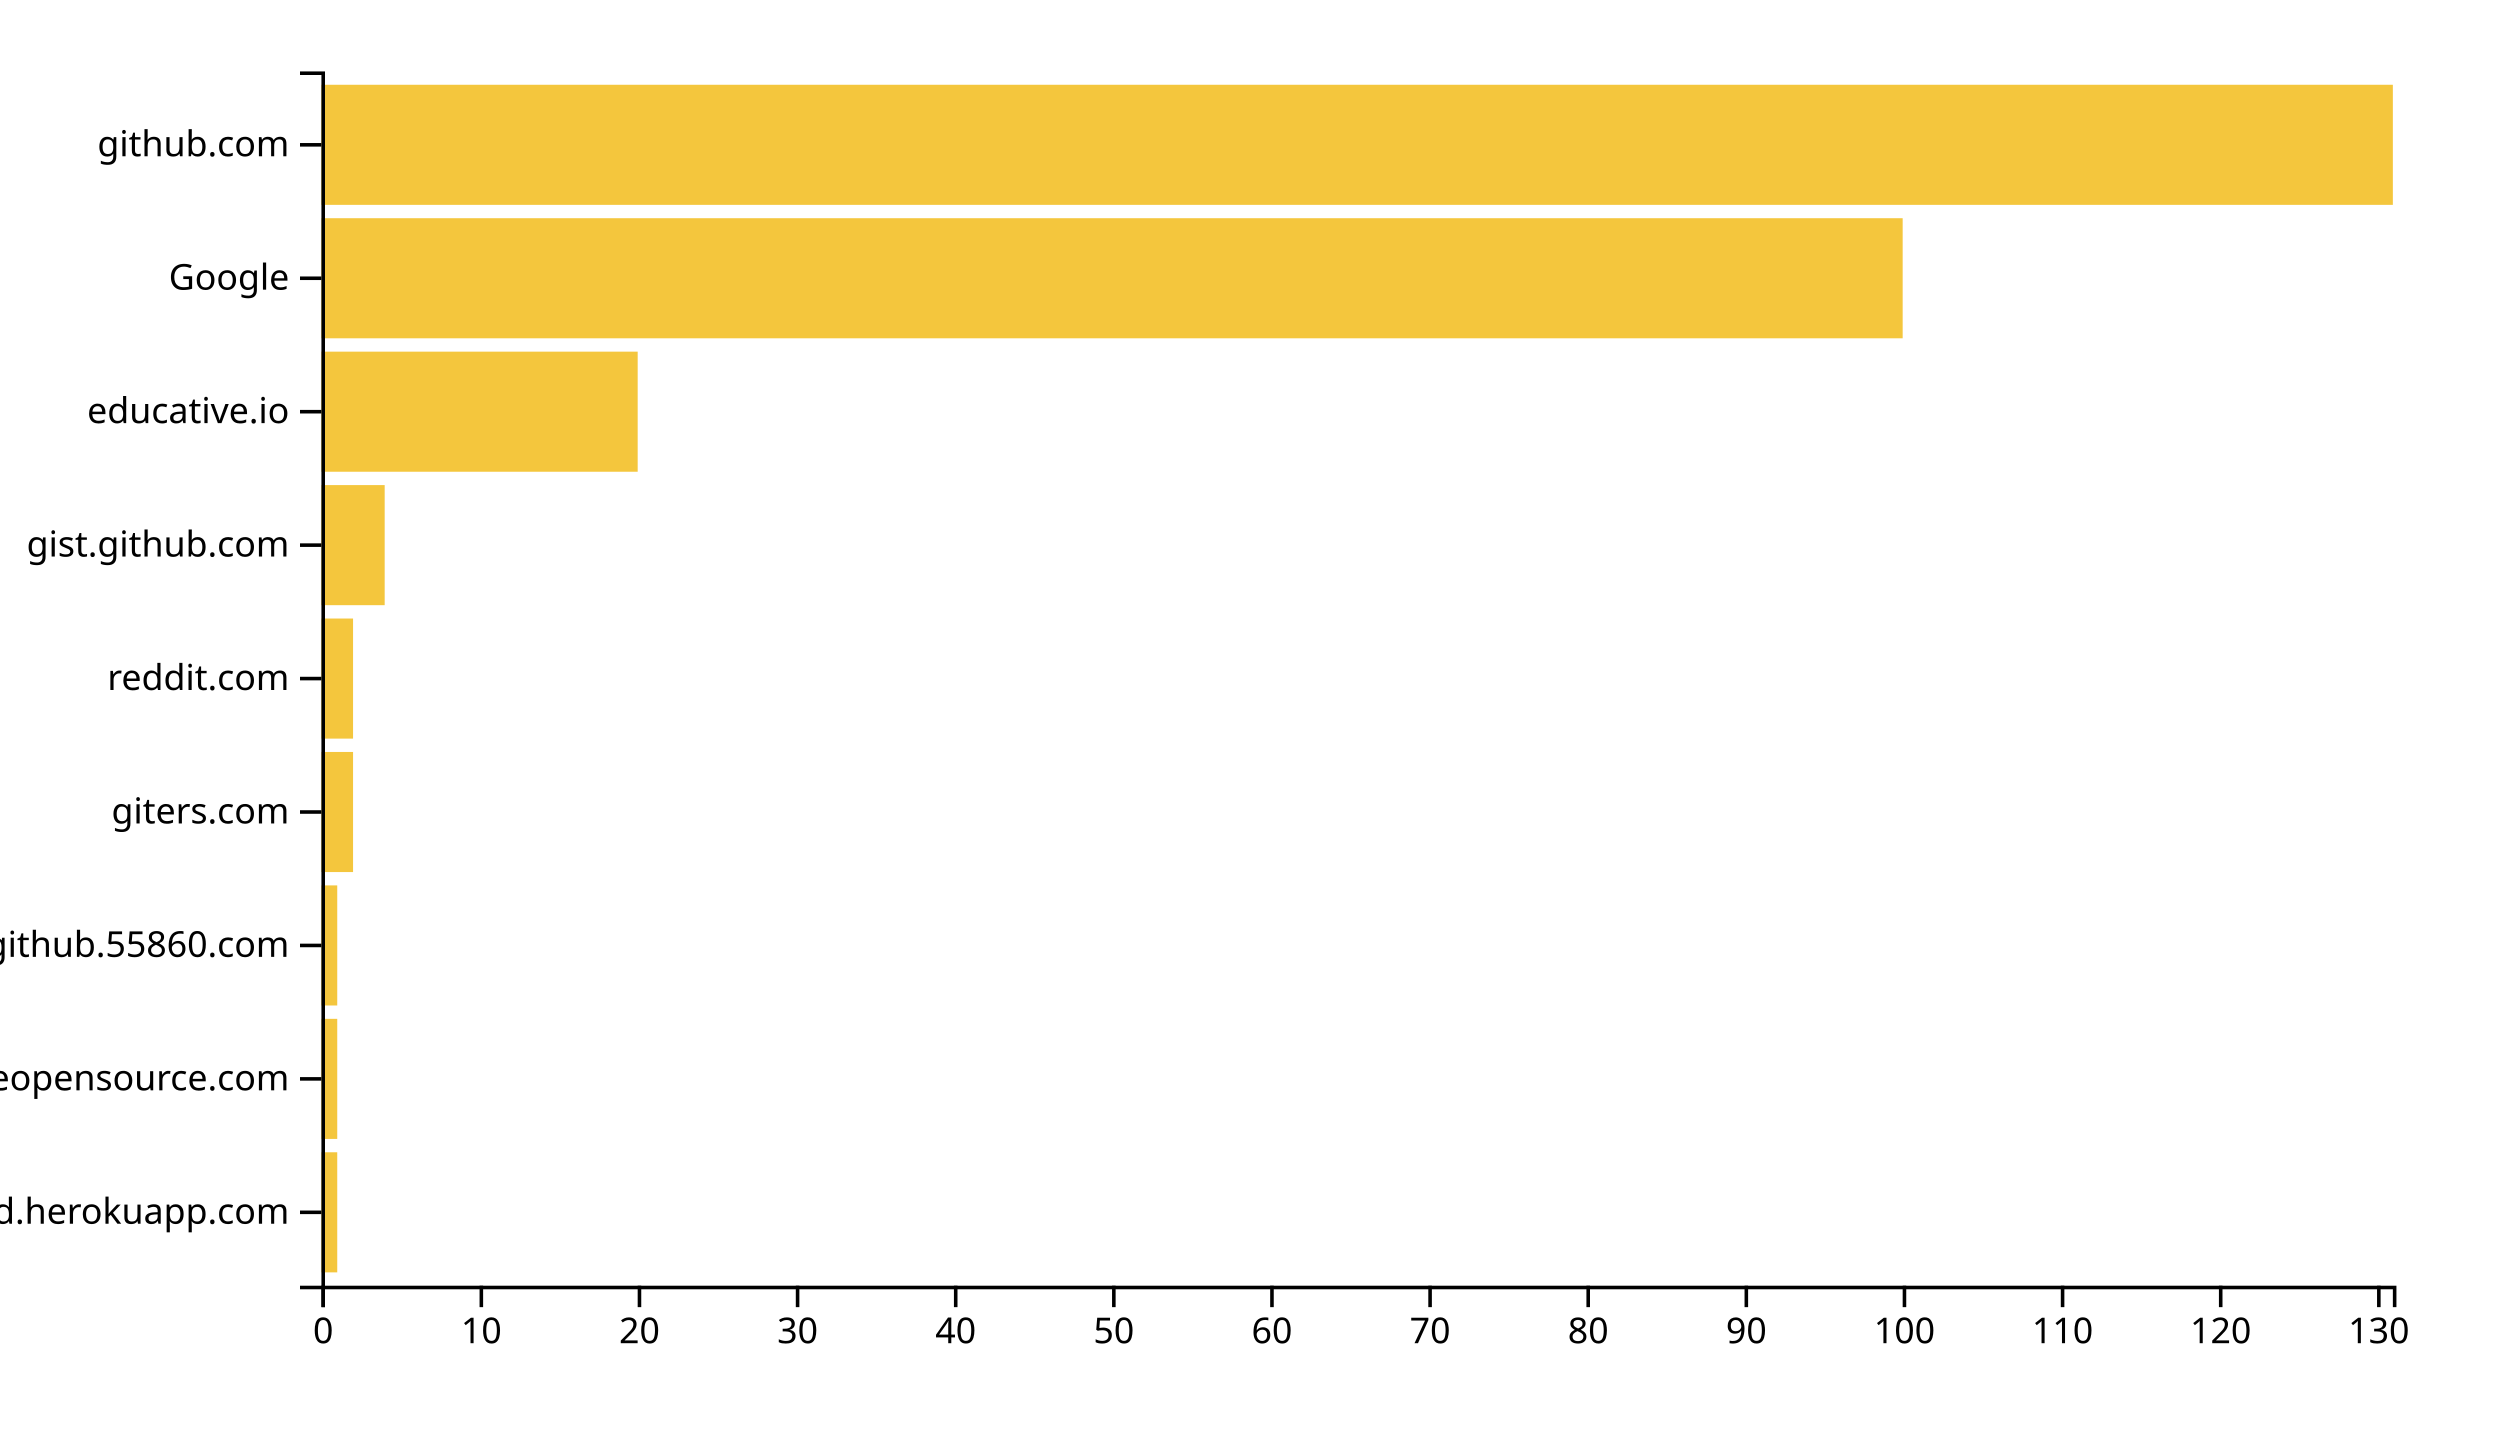
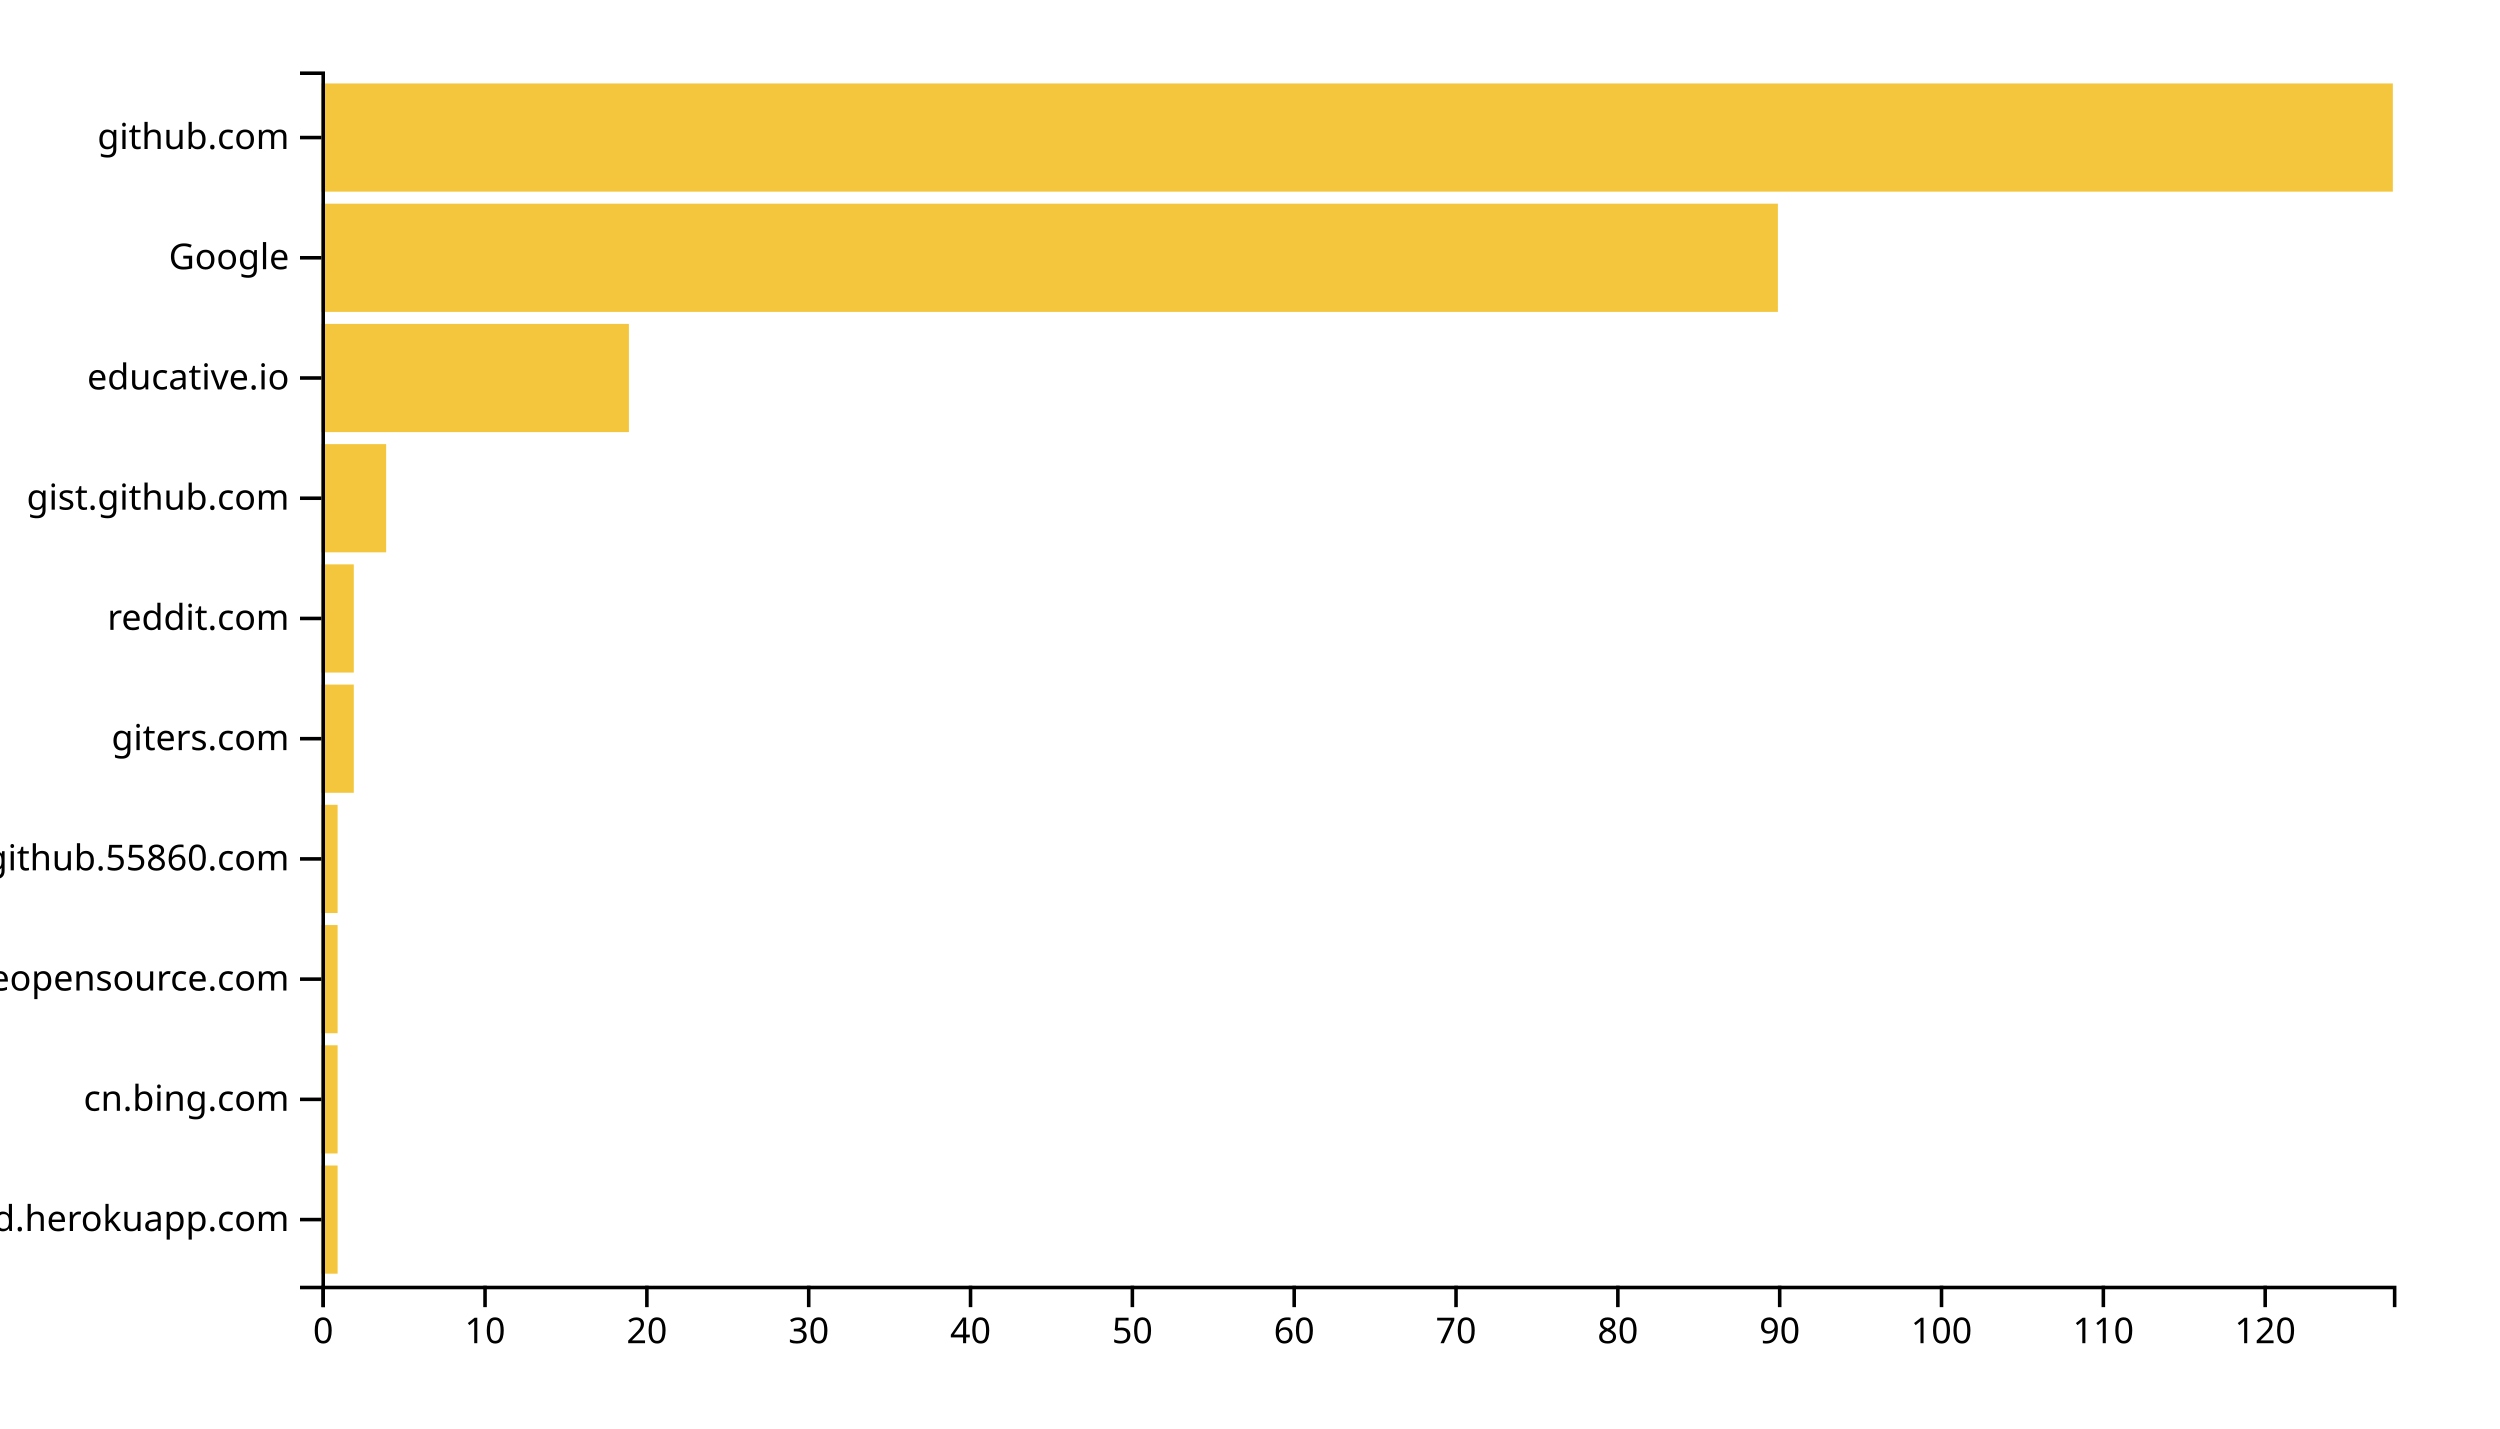
<svg xmlns="http://www.w3.org/2000/svg" width="700" height="400">
  <g transform="translate(90,20)">
-     <rect class="bar" width="4.427" y="302.637" height="33.626" style="fill: #f4c63d; text-anchor: end;" />
-     <rect class="bar" width="4.427" y="265.275" height="33.626" style="fill: #f4c63d; text-anchor: end;" />
-     <rect class="bar" width="4.427" y="227.912" height="33.626" style="fill: #f4c63d; text-anchor: end;" />
-     <rect class="bar" width="8.855" y="190.549" height="33.626" style="fill: #f4c63d; text-anchor: end;" />
-     <rect class="bar" width="8.855" y="153.187" height="33.626" style="fill: #f4c63d; text-anchor: end;" />
-     <rect class="bar" width="17.71" y="115.824" height="33.626" style="fill: #f4c63d; text-anchor: end;" />
-     <rect class="bar" width="88.55" y="78.462" height="33.626" style="fill: #f4c63d; text-anchor: end;" />
-     <rect class="bar" width="442.748" y="41.099" height="33.626" style="fill: #f4c63d; text-anchor: end;" />
-     <rect class="bar" width="580" y="3.736" height="33.626" style="fill: #f4c63d; text-anchor: end;" />
+     <rect class="bar" width="4.531" y="306.337" height="30.297" style="fill: #f4c63d; text-anchor: end;" />
+     <rect class="bar" width="4.531" y="272.673" height="30.297" style="fill: #f4c63d; text-anchor: end;" />
+     <rect class="bar" width="4.531" y="239.01" height="30.297" style="fill: #f4c63d; text-anchor: end;" />
+     <rect class="bar" width="4.531" y="205.347" height="30.297" style="fill: #f4c63d; text-anchor: end;" />
+     <rect class="bar" width="9.062" y="171.683" height="30.297" style="fill: #f4c63d; text-anchor: end;" />
+     <rect class="bar" width="9.062" y="138.02" height="30.297" style="fill: #f4c63d; text-anchor: end;" />
+     <rect class="bar" width="18.125" y="104.356" height="30.297" style="fill: #f4c63d; text-anchor: end;" />
+     <rect class="bar" width="86.094" y="70.693" height="30.297" style="fill: #f4c63d; text-anchor: end;" />
+     <rect class="bar" width="407.812" y="37.03" height="30.297" style="fill: #f4c63d; text-anchor: end;" />
+     <rect class="bar" width="580" y="3.366" height="30.297" style="fill: #f4c63d; text-anchor: end;" />
    <g transform="translate(0,340)" fill="none" font-size="10" font-family="sans-serif" text-anchor="middle">
      <path class="domain" stroke="currentColor" d="M0.5,6V0.5H580.5V6" />
      <g class="tick" opacity="1" transform="translate(0.5,0)">
        <line stroke="currentColor" y2="6" />
        <text fill="currentColor" y="9" dy="0.71em">0</text>
      </g>
-       <g class="tick" opacity="1" transform="translate(44.77481,0)">
+       <g class="tick" opacity="1" transform="translate(45.8125,0)">
        <line stroke="currentColor" y2="6" />
        <text fill="currentColor" y="9" dy="0.71em">10</text>
      </g>
-       <g class="tick" opacity="1" transform="translate(89.04962,0)">
+       <g class="tick" opacity="1" transform="translate(91.125,0)">
        <line stroke="currentColor" y2="6" />
        <text fill="currentColor" y="9" dy="0.71em">20</text>
      </g>
-       <g class="tick" opacity="1" transform="translate(133.3244,0)">
+       <g class="tick" opacity="1" transform="translate(136.4375,0)">
        <line stroke="currentColor" y2="6" />
        <text fill="currentColor" y="9" dy="0.71em">30</text>
      </g>
-       <g class="tick" opacity="1" transform="translate(177.5992,0)">
+       <g class="tick" opacity="1" transform="translate(181.75,0)">
        <line stroke="currentColor" y2="6" />
        <text fill="currentColor" y="9" dy="0.71em">40</text>
      </g>
-       <g class="tick" opacity="1" transform="translate(221.874,0)">
+       <g class="tick" opacity="1" transform="translate(227.0625,0)">
        <line stroke="currentColor" y2="6" />
        <text fill="currentColor" y="9" dy="0.71em">50</text>
      </g>
-       <g class="tick" opacity="1" transform="translate(266.1489,0)">
+       <g class="tick" opacity="1" transform="translate(272.375,0)">
        <line stroke="currentColor" y2="6" />
        <text fill="currentColor" y="9" dy="0.71em">60</text>
      </g>
-       <g class="tick" opacity="1" transform="translate(310.4237,0)">
+       <g class="tick" opacity="1" transform="translate(317.6875,0)">
        <line stroke="currentColor" y2="6" />
        <text fill="currentColor" y="9" dy="0.71em">70</text>
      </g>
-       <g class="tick" opacity="1" transform="translate(354.6985,0)">
+       <g class="tick" opacity="1" transform="translate(363,0)">
        <line stroke="currentColor" y2="6" />
        <text fill="currentColor" y="9" dy="0.71em">80</text>
      </g>
-       <g class="tick" opacity="1" transform="translate(398.9733,0)">
+       <g class="tick" opacity="1" transform="translate(408.3125,0)">
        <line stroke="currentColor" y2="6" />
        <text fill="currentColor" y="9" dy="0.71em">90</text>
      </g>
-       <g class="tick" opacity="1" transform="translate(443.2481,0)">
+       <g class="tick" opacity="1" transform="translate(453.625,0)">
        <line stroke="currentColor" y2="6" />
        <text fill="currentColor" y="9" dy="0.71em">100</text>
      </g>
-       <g class="tick" opacity="1" transform="translate(487.5229,0)">
+       <g class="tick" opacity="1" transform="translate(498.9375,0)">
        <line stroke="currentColor" y2="6" />
        <text fill="currentColor" y="9" dy="0.71em">110</text>
      </g>
-       <g class="tick" opacity="1" transform="translate(531.7977,0)">
+       <g class="tick" opacity="1" transform="translate(544.25,0)">
        <line stroke="currentColor" y2="6" />
        <text fill="currentColor" y="9" dy="0.71em">120</text>
-       </g>
-       <g class="tick" opacity="1" transform="translate(576.0725,0)">
-         <line stroke="currentColor" y2="6" />
-         <text fill="currentColor" y="9" dy="0.71em">130</text>
      </g>
    </g>
    <g fill="none" font-size="10" font-family="sans-serif" text-anchor="end">
      <path class="domain" stroke="currentColor" d="M-6,340.5H0.5V0.5H-6" />
-       <g class="tick" opacity="1" transform="translate(0,319.4505)">
+       <g class="tick" opacity="1" transform="translate(0,321.4851)">
        <line stroke="currentColor" x2="-6" />
        <text fill="currentColor" x="-9" dy="0.32em">awesomeopensource-newprod.herokuapp.com</text>
      </g>
-       <g class="tick" opacity="1" transform="translate(0,282.0879)">
+       <g class="tick" opacity="1" transform="translate(0,287.8218)">
+         <line stroke="currentColor" x2="-6" />
+         <text fill="currentColor" x="-9" dy="0.32em">cn.bing.com</text>
+       </g>
+       <g class="tick" opacity="1" transform="translate(0,254.1584)">
        <line stroke="currentColor" x2="-6" />
        <text fill="currentColor" x="-9" dy="0.32em">awesomeopensource.com</text>
      </g>
-       <g class="tick" opacity="1" transform="translate(0,244.7253)">
+       <g class="tick" opacity="1" transform="translate(0,220.495)">
        <line stroke="currentColor" x2="-6" />
        <text fill="currentColor" x="-9" dy="0.32em">github.55860.com</text>
      </g>
-       <g class="tick" opacity="1" transform="translate(0,207.3626)">
+       <g class="tick" opacity="1" transform="translate(0,186.8317)">
        <line stroke="currentColor" x2="-6" />
        <text fill="currentColor" x="-9" dy="0.32em">giters.com</text>
      </g>
-       <g class="tick" opacity="1" transform="translate(0,170)">
+       <g class="tick" opacity="1" transform="translate(0,153.1683)">
        <line stroke="currentColor" x2="-6" />
        <text fill="currentColor" x="-9" dy="0.32em">reddit.com</text>
      </g>
-       <g class="tick" opacity="1" transform="translate(0,132.6374)">
+       <g class="tick" opacity="1" transform="translate(0,119.505)">
        <line stroke="currentColor" x2="-6" />
        <text fill="currentColor" x="-9" dy="0.32em">gist.github.com</text>
      </g>
-       <g class="tick" opacity="1" transform="translate(0,95.27473)">
+       <g class="tick" opacity="1" transform="translate(0,85.84158)">
        <line stroke="currentColor" x2="-6" />
        <text fill="currentColor" x="-9" dy="0.32em">educative.io</text>
      </g>
-       <g class="tick" opacity="1" transform="translate(0,57.91209)">
+       <g class="tick" opacity="1" transform="translate(0,52.17822)">
        <line stroke="currentColor" x2="-6" />
        <text fill="currentColor" x="-9" dy="0.32em">Google</text>
      </g>
-       <g class="tick" opacity="1" transform="translate(0,20.54945)">
+       <g class="tick" opacity="1" transform="translate(0,18.51485)">
        <line stroke="currentColor" x2="-6" />
        <text fill="currentColor" x="-9" dy="0.32em">github.com</text>
      </g>
    </g>
  </g>
</svg>
